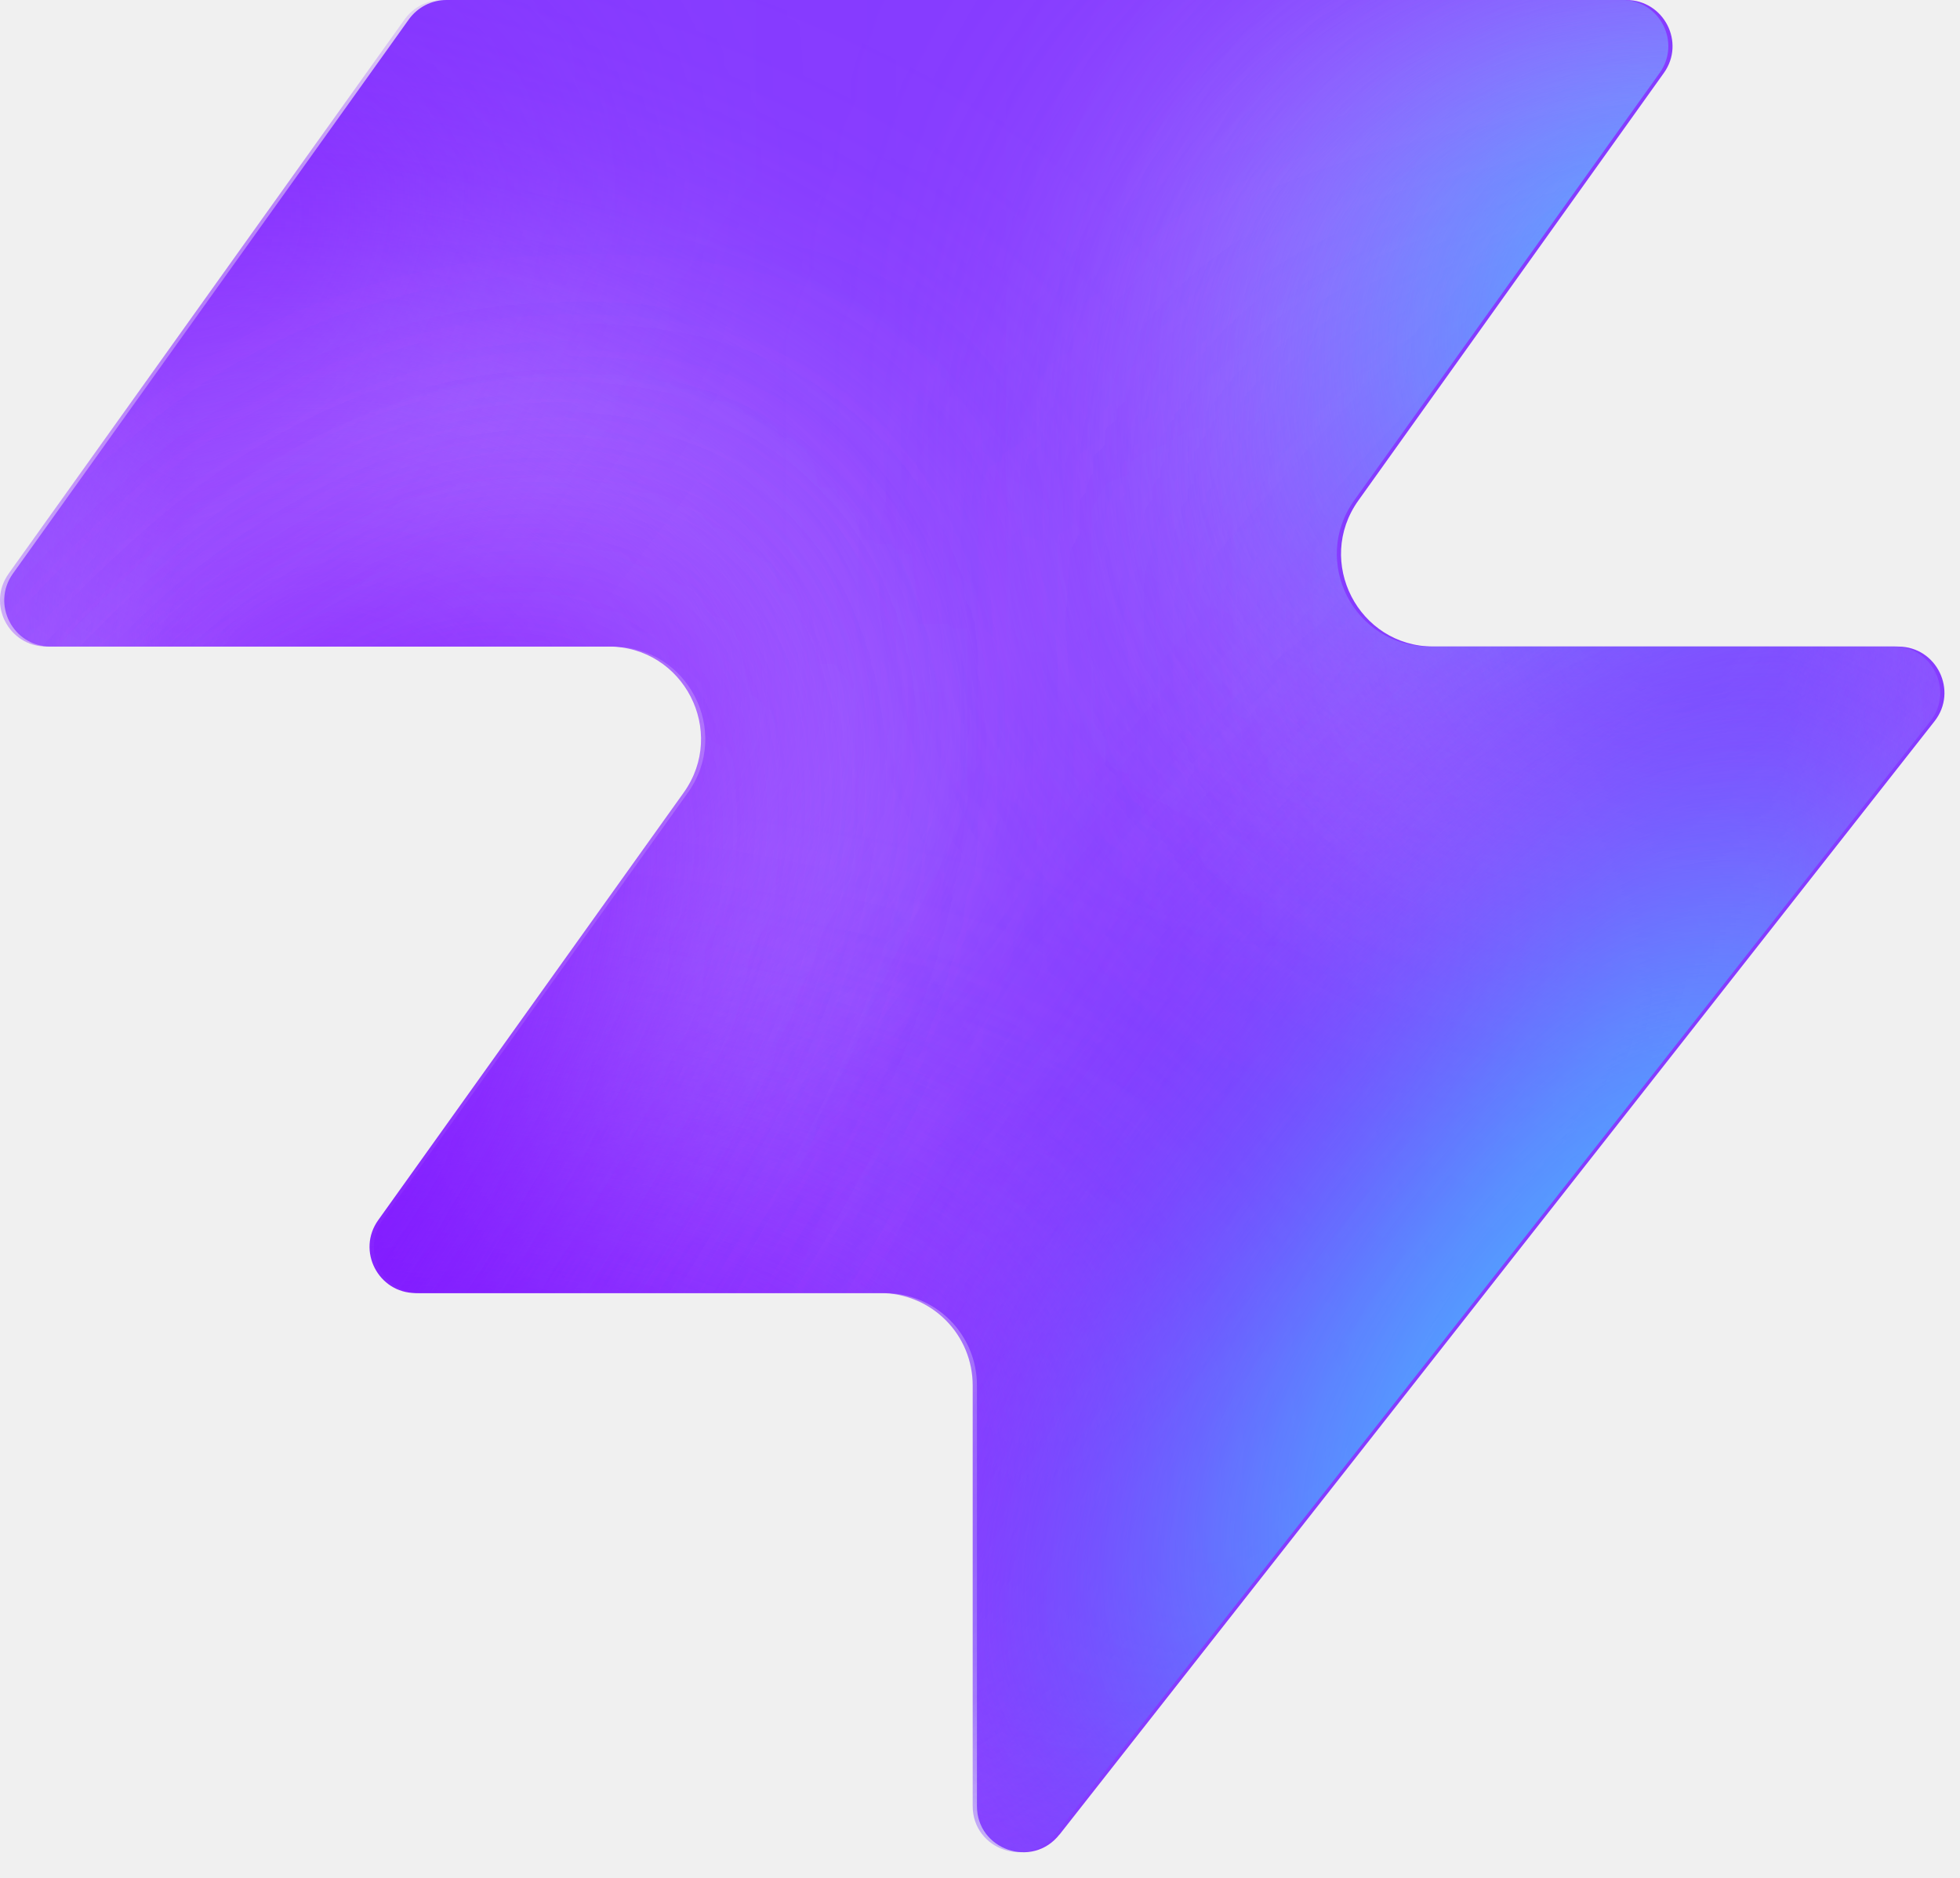
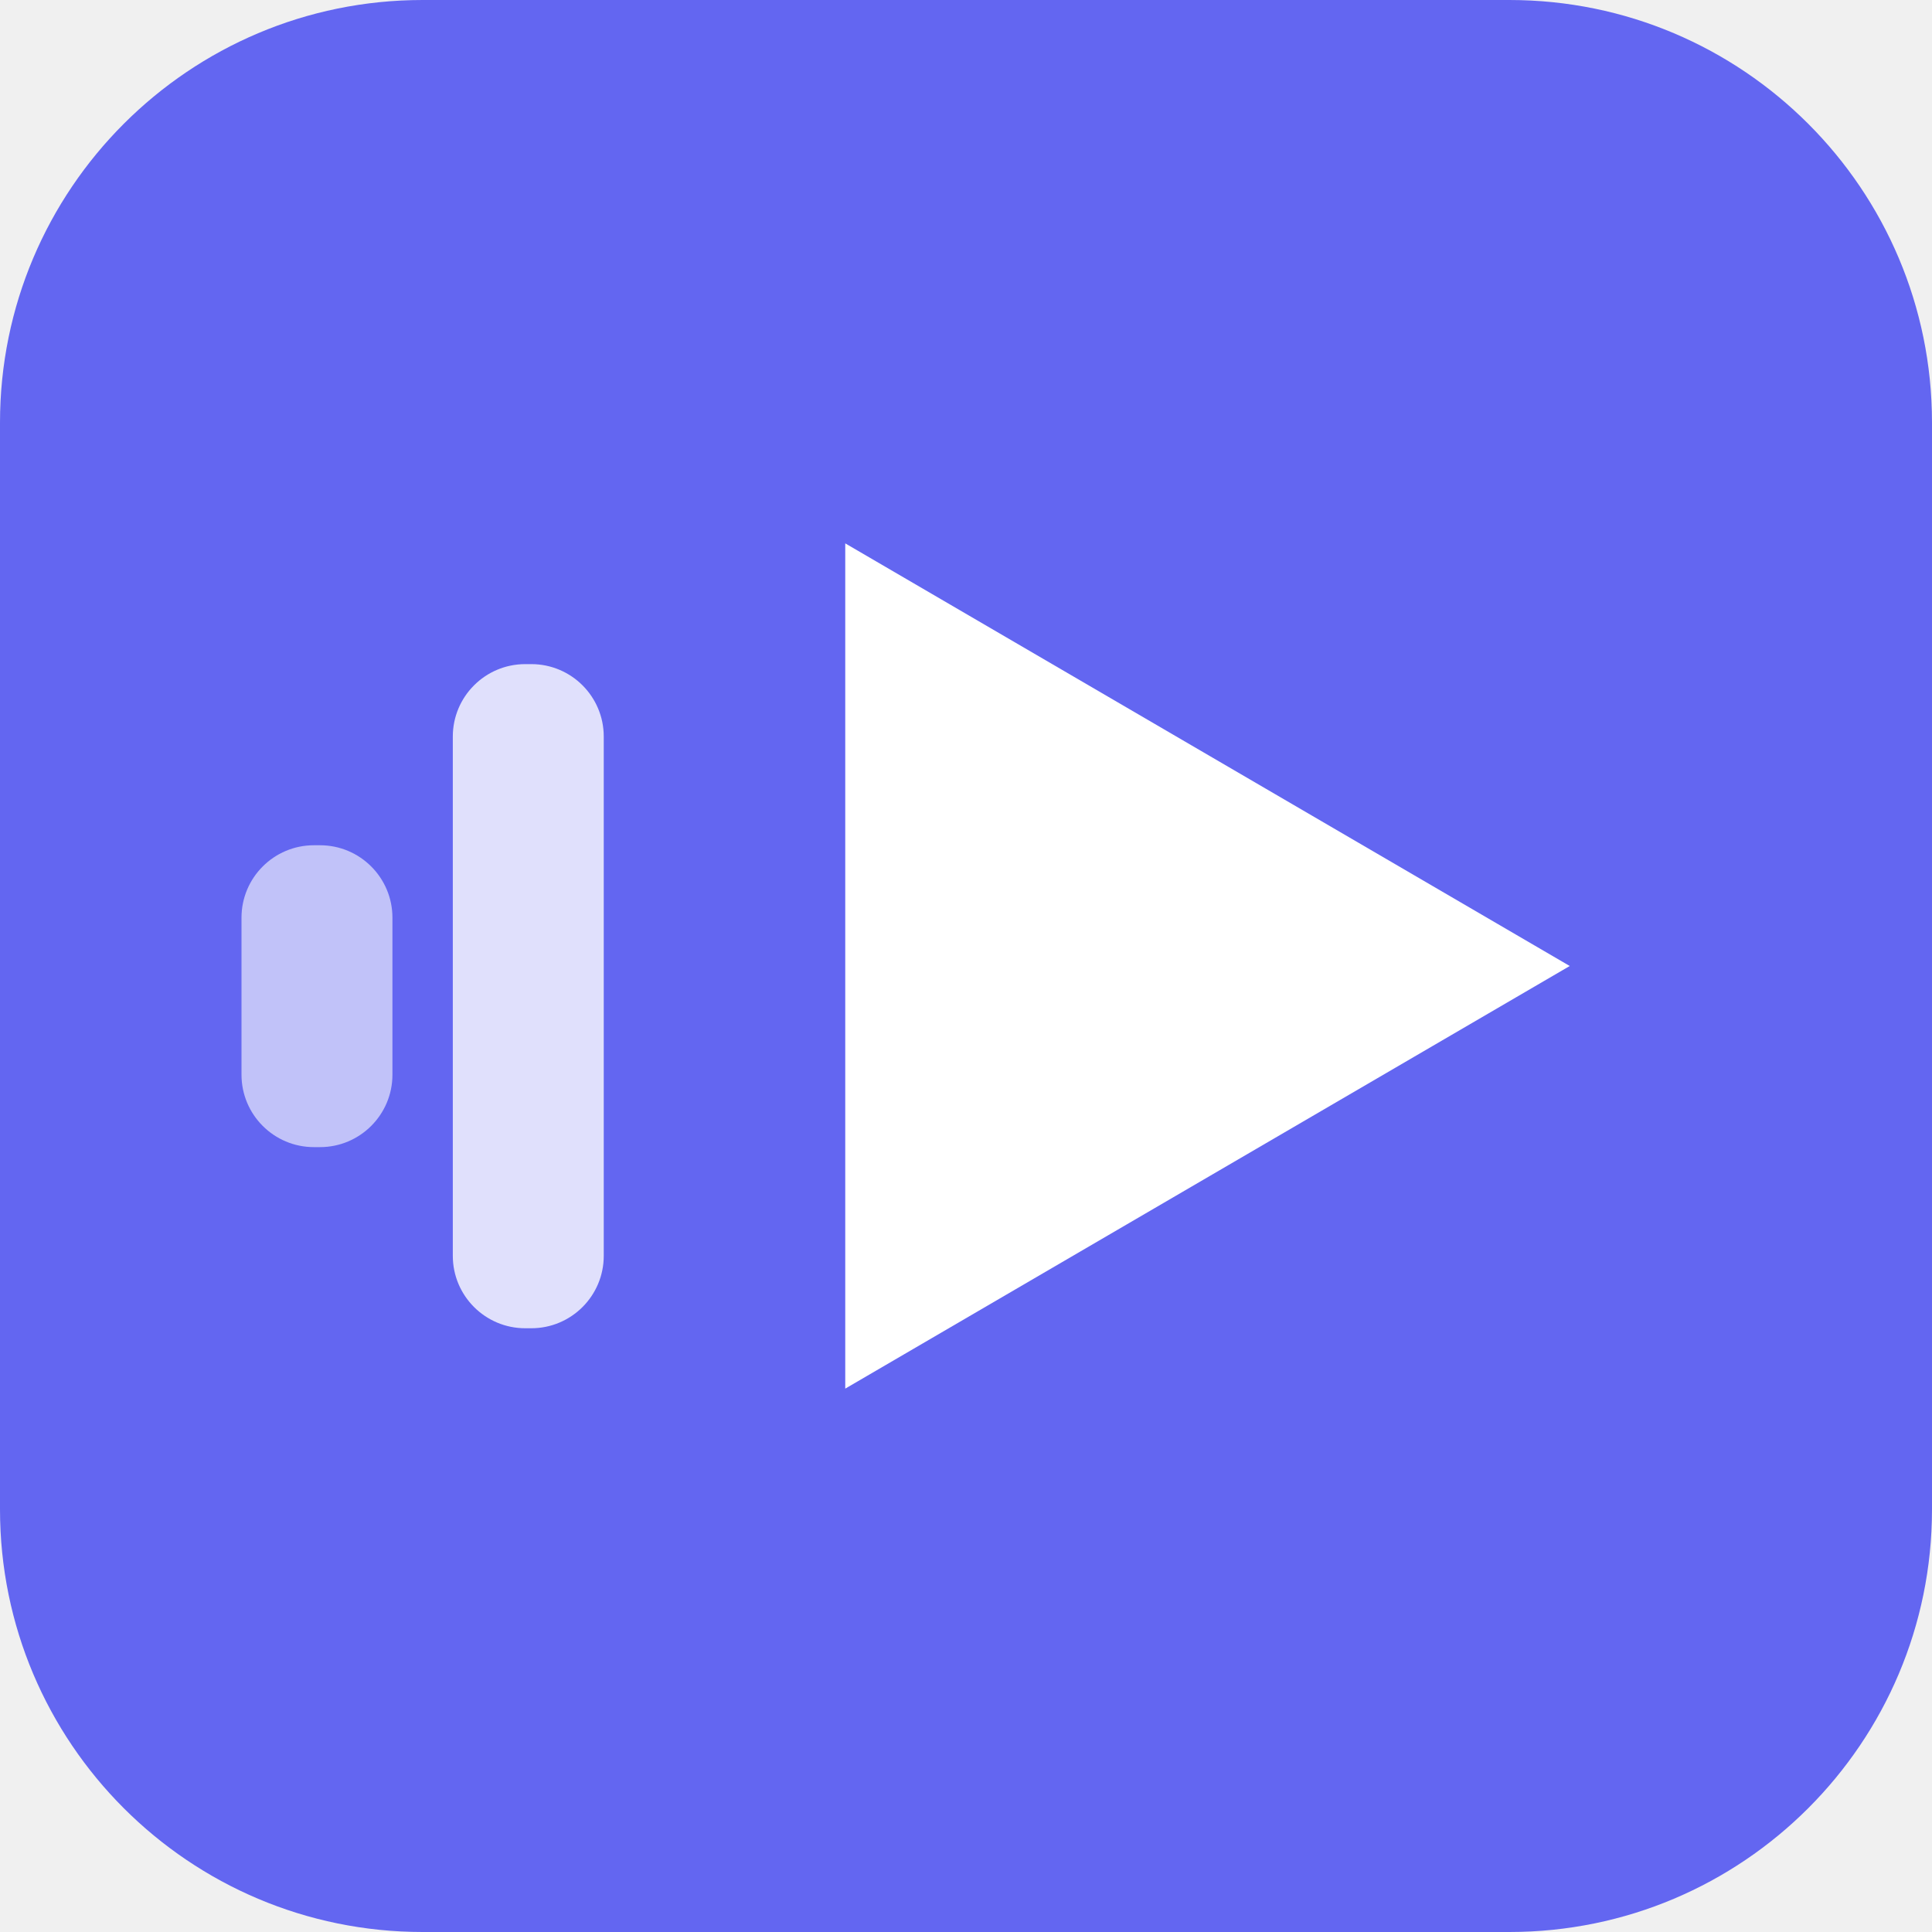
- <svg xmlns="http://www.w3.org/2000/svg" width="48" height="46" fill="none" viewBox="0 0 48 46">
-   <path fill="#863bff" d="M25.946 44.938c-.664.845-2.021.375-2.021-.698V33.937a2.26 2.26 0 0 0-2.262-2.262H10.287c-.92 0-1.456-1.04-.92-1.788l7.48-10.471c1.07-1.497 0-3.578-1.842-3.578H1.237c-.92 0-1.456-1.04-.92-1.788L10.013.474c.214-.297.556-.474.92-.474h28.894c.92 0 1.456 1.04.92 1.788l-7.48 10.471c-1.07 1.498 0 3.579 1.842 3.579h11.377c.943 0 1.473 1.088.89 1.83L25.947 44.94z" style="fill:#863bff;fill:color(display-p3 .525 .23 1);fill-opacity:1" />
-   <mask id="a" width="48" height="46" x="0" y="0" maskUnits="userSpaceOnUse" style="mask-type:alpha">
-     <path fill="#000" d="M25.842 44.938c-.664.844-2.021.375-2.021-.698V33.937a2.26 2.26 0 0 0-2.262-2.262H10.183c-.92 0-1.456-1.04-.92-1.788l7.48-10.471c1.07-1.498 0-3.579-1.842-3.579H1.133c-.92 0-1.456-1.04-.92-1.787L9.91.473c.214-.297.556-.474.92-.474h28.894c.92 0 1.456 1.04.92 1.788l-7.48 10.471c-1.07 1.498 0 3.578 1.842 3.578h11.377c.943 0 1.473 1.088.89 1.832L25.843 44.94z" style="fill:#000;fill-opacity:1" />
-   </mask>
-   <g mask="url(#a)">
-     <g filter="url(#b)">
-       <ellipse cx="5.508" cy="14.704" fill="#ede6ff" rx="5.508" ry="14.704" style="fill:#ede6ff;fill:color(display-p3 .927 .903 1);fill-opacity:1" transform="matrix(.00324 1 1 -.00324 -4.47 31.516)" />
-     </g>
-     <g filter="url(#c)">
-       <ellipse cx="10.399" cy="29.851" fill="#ede6ff" rx="10.399" ry="29.851" style="fill:#ede6ff;fill:color(display-p3 .927 .903 1);fill-opacity:1" transform="matrix(.00324 1 1 -.00324 -39.328 7.883)" />
-     </g>
-     <g filter="url(#d)">
-       <ellipse cx="5.508" cy="30.487" fill="#7e14ff" rx="5.508" ry="30.487" style="fill:#7e14ff;fill:color(display-p3 .492 .077 1);fill-opacity:1" transform="rotate(89.814 -25.913 -14.639)scale(1 -1)" />
-     </g>
-     <g filter="url(#e)">
-       <ellipse cx="5.508" cy="30.599" fill="#7e14ff" rx="5.508" ry="30.599" style="fill:#7e14ff;fill:color(display-p3 .492 .077 1);fill-opacity:1" transform="rotate(89.814 -32.644 -3.334)scale(1 -1)" />
-     </g>
-     <g filter="url(#f)">
-       <ellipse cx="5.508" cy="30.599" fill="#7e14ff" rx="5.508" ry="30.599" style="fill:#7e14ff;fill:color(display-p3 .492 .077 1);fill-opacity:1" transform="matrix(.00324 1 1 -.00324 -34.34 30.47)" />
-     </g>
-     <g filter="url(#g)">
-       <ellipse cx="14.072" cy="22.078" fill="#ede6ff" rx="14.072" ry="22.078" style="fill:#ede6ff;fill:color(display-p3 .927 .903 1);fill-opacity:1" transform="rotate(93.35 24.506 48.493)scale(-1 1)" />
-     </g>
-     <g filter="url(#h)">
-       <ellipse cx="3.47" cy="21.501" fill="#7e14ff" rx="3.47" ry="21.501" style="fill:#7e14ff;fill:color(display-p3 .492 .077 1);fill-opacity:1" transform="rotate(89.009 28.708 47.59)scale(-1 1)" />
-     </g>
-     <g filter="url(#i)">
-       <ellipse cx="3.47" cy="21.501" fill="#7e14ff" rx="3.47" ry="21.501" style="fill:#7e14ff;fill:color(display-p3 .492 .077 1);fill-opacity:1" transform="rotate(89.009 28.708 47.59)scale(-1 1)" />
-     </g>
-     <g filter="url(#j)">
-       <ellipse cx=".387" cy="8.972" fill="#7e14ff" rx="4.407" ry="29.108" style="fill:#7e14ff;fill:color(display-p3 .492 .077 1);fill-opacity:1" transform="rotate(39.51 .387 8.972)" />
-     </g>
-     <g filter="url(#k)">
-       <ellipse cx="47.523" cy="-6.092" fill="#7e14ff" rx="4.407" ry="29.108" style="fill:#7e14ff;fill:color(display-p3 .492 .077 1);fill-opacity:1" transform="rotate(37.892 47.523 -6.092)" />
-     </g>
-     <g filter="url(#l)">
-       <ellipse cx="41.412" cy="6.333" fill="#47bfff" rx="5.971" ry="9.665" style="fill:#47bfff;fill:color(display-p3 .28 .748 1);fill-opacity:1" transform="rotate(37.892 41.412 6.333)" />
-     </g>
-     <g filter="url(#m)">
-       <ellipse cx="-1.879" cy="38.332" fill="#7e14ff" rx="4.407" ry="29.108" style="fill:#7e14ff;fill:color(display-p3 .492 .077 1);fill-opacity:1" transform="rotate(37.892 -1.88 38.332)" />
-     </g>
-     <g filter="url(#n)">
-       <ellipse cx="-1.879" cy="38.332" fill="#7e14ff" rx="4.407" ry="29.108" style="fill:#7e14ff;fill:color(display-p3 .492 .077 1);fill-opacity:1" transform="rotate(37.892 -1.88 38.332)" />
-     </g>
-     <g filter="url(#o)">
-       <ellipse cx="35.651" cy="29.907" fill="#7e14ff" rx="4.407" ry="29.108" style="fill:#7e14ff;fill:color(display-p3 .492 .077 1);fill-opacity:1" transform="rotate(37.892 35.651 29.907)" />
-     </g>
-     <g filter="url(#p)">
-       <ellipse cx="38.418" cy="32.4" fill="#47bfff" rx="5.971" ry="15.297" style="fill:#47bfff;fill:color(display-p3 .28 .748 1);fill-opacity:1" transform="rotate(37.892 38.418 32.4)" />
-     </g>
-   </g>
-   <defs>
-     <filter id="b" width="60.045" height="41.654" x="-19.77" y="16.149" color-interpolation-filters="sRGB" filterUnits="userSpaceOnUse">
-       <feFlood flood-opacity="0" result="BackgroundImageFix" />
-       <feBlend in="SourceGraphic" in2="BackgroundImageFix" result="shape" />
-       <feGaussianBlur result="effect1_foregroundBlur_2002_17158" stdDeviation="7.659" />
-     </filter>
-     <filter id="c" width="90.34" height="51.437" x="-54.613" y="-7.533" color-interpolation-filters="sRGB" filterUnits="userSpaceOnUse">
-       <feFlood flood-opacity="0" result="BackgroundImageFix" />
-       <feBlend in="SourceGraphic" in2="BackgroundImageFix" result="shape" />
-       <feGaussianBlur result="effect1_foregroundBlur_2002_17158" stdDeviation="7.659" />
-     </filter>
-     <filter id="d" width="79.355" height="29.4" x="-49.64" y="2.03" color-interpolation-filters="sRGB" filterUnits="userSpaceOnUse">
-       <feFlood flood-opacity="0" result="BackgroundImageFix" />
-       <feBlend in="SourceGraphic" in2="BackgroundImageFix" result="shape" />
-       <feGaussianBlur result="effect1_foregroundBlur_2002_17158" stdDeviation="4.596" />
-     </filter>
-     <filter id="e" width="79.579" height="29.4" x="-45.045" y="20.029" color-interpolation-filters="sRGB" filterUnits="userSpaceOnUse">
-       <feFlood flood-opacity="0" result="BackgroundImageFix" />
-       <feBlend in="SourceGraphic" in2="BackgroundImageFix" result="shape" />
-       <feGaussianBlur result="effect1_foregroundBlur_2002_17158" stdDeviation="4.596" />
-     </filter>
-     <filter id="f" width="79.579" height="29.4" x="-43.513" y="21.178" color-interpolation-filters="sRGB" filterUnits="userSpaceOnUse">
-       <feFlood flood-opacity="0" result="BackgroundImageFix" />
-       <feBlend in="SourceGraphic" in2="BackgroundImageFix" result="shape" />
-       <feGaussianBlur result="effect1_foregroundBlur_2002_17158" stdDeviation="4.596" />
-     </filter>
-     <filter id="g" width="74.749" height="58.852" x="15.756" y="-17.901" color-interpolation-filters="sRGB" filterUnits="userSpaceOnUse">
-       <feFlood flood-opacity="0" result="BackgroundImageFix" />
-       <feBlend in="SourceGraphic" in2="BackgroundImageFix" result="shape" />
-       <feGaussianBlur result="effect1_foregroundBlur_2002_17158" stdDeviation="7.659" />
-     </filter>
-     <filter id="h" width="61.377" height="25.362" x="23.548" y="2.284" color-interpolation-filters="sRGB" filterUnits="userSpaceOnUse">
-       <feFlood flood-opacity="0" result="BackgroundImageFix" />
-       <feBlend in="SourceGraphic" in2="BackgroundImageFix" result="shape" />
-       <feGaussianBlur result="effect1_foregroundBlur_2002_17158" stdDeviation="4.596" />
-     </filter>
-     <filter id="i" width="61.377" height="25.362" x="23.548" y="2.284" color-interpolation-filters="sRGB" filterUnits="userSpaceOnUse">
-       <feFlood flood-opacity="0" result="BackgroundImageFix" />
-       <feBlend in="SourceGraphic" in2="BackgroundImageFix" result="shape" />
-       <feGaussianBlur result="effect1_foregroundBlur_2002_17158" stdDeviation="4.596" />
-     </filter>
-     <filter id="j" width="56.045" height="63.649" x="-27.636" y="-22.853" color-interpolation-filters="sRGB" filterUnits="userSpaceOnUse">
-       <feFlood flood-opacity="0" result="BackgroundImageFix" />
-       <feBlend in="SourceGraphic" in2="BackgroundImageFix" result="shape" />
-       <feGaussianBlur result="effect1_foregroundBlur_2002_17158" stdDeviation="4.596" />
-     </filter>
-     <filter id="k" width="54.814" height="64.646" x="20.116" y="-38.415" color-interpolation-filters="sRGB" filterUnits="userSpaceOnUse">
-       <feFlood flood-opacity="0" result="BackgroundImageFix" />
-       <feBlend in="SourceGraphic" in2="BackgroundImageFix" result="shape" />
-       <feGaussianBlur result="effect1_foregroundBlur_2002_17158" stdDeviation="4.596" />
-     </filter>
-     <filter id="l" width="33.541" height="35.313" x="24.641" y="-11.323" color-interpolation-filters="sRGB" filterUnits="userSpaceOnUse">
-       <feFlood flood-opacity="0" result="BackgroundImageFix" />
-       <feBlend in="SourceGraphic" in2="BackgroundImageFix" result="shape" />
-       <feGaussianBlur result="effect1_foregroundBlur_2002_17158" stdDeviation="4.596" />
-     </filter>
-     <filter id="m" width="54.814" height="64.646" x="-29.286" y="6.009" color-interpolation-filters="sRGB" filterUnits="userSpaceOnUse">
-       <feFlood flood-opacity="0" result="BackgroundImageFix" />
-       <feBlend in="SourceGraphic" in2="BackgroundImageFix" result="shape" />
-       <feGaussianBlur result="effect1_foregroundBlur_2002_17158" stdDeviation="4.596" />
-     </filter>
-     <filter id="n" width="54.814" height="64.646" x="-29.286" y="6.009" color-interpolation-filters="sRGB" filterUnits="userSpaceOnUse">
-       <feFlood flood-opacity="0" result="BackgroundImageFix" />
-       <feBlend in="SourceGraphic" in2="BackgroundImageFix" result="shape" />
-       <feGaussianBlur result="effect1_foregroundBlur_2002_17158" stdDeviation="4.596" />
-     </filter>
-     <filter id="o" width="54.814" height="64.646" x="8.244" y="-2.416" color-interpolation-filters="sRGB" filterUnits="userSpaceOnUse">
-       <feFlood flood-opacity="0" result="BackgroundImageFix" />
-       <feBlend in="SourceGraphic" in2="BackgroundImageFix" result="shape" />
-       <feGaussianBlur result="effect1_foregroundBlur_2002_17158" stdDeviation="4.596" />
-     </filter>
-     <filter id="p" width="39.409" height="43.623" x="18.713" y="10.588" color-interpolation-filters="sRGB" filterUnits="userSpaceOnUse">
-       <feFlood flood-opacity="0" result="BackgroundImageFix" />
-       <feBlend in="SourceGraphic" in2="BackgroundImageFix" result="shape" />
-       <feGaussianBlur result="effect1_foregroundBlur_2002_17158" stdDeviation="4.596" />
-     </filter>
-   </defs>
+ <svg xmlns="http://www.w3.org/2000/svg" viewBox="0 0 32 32">
+   <rect width="32" height="32" rx="7" fill="#6366f1" />
+   <rect x="4" y="14" width="2.5" height="5" rx="1.2" fill="white" opacity="0.6" />
+   <rect x="7.5" y="11" width="2.5" height="11" rx="1.2" fill="white" opacity="0.8" />
+   <polygon points="14,9 14,23 26,16" fill="white" />
</svg>
